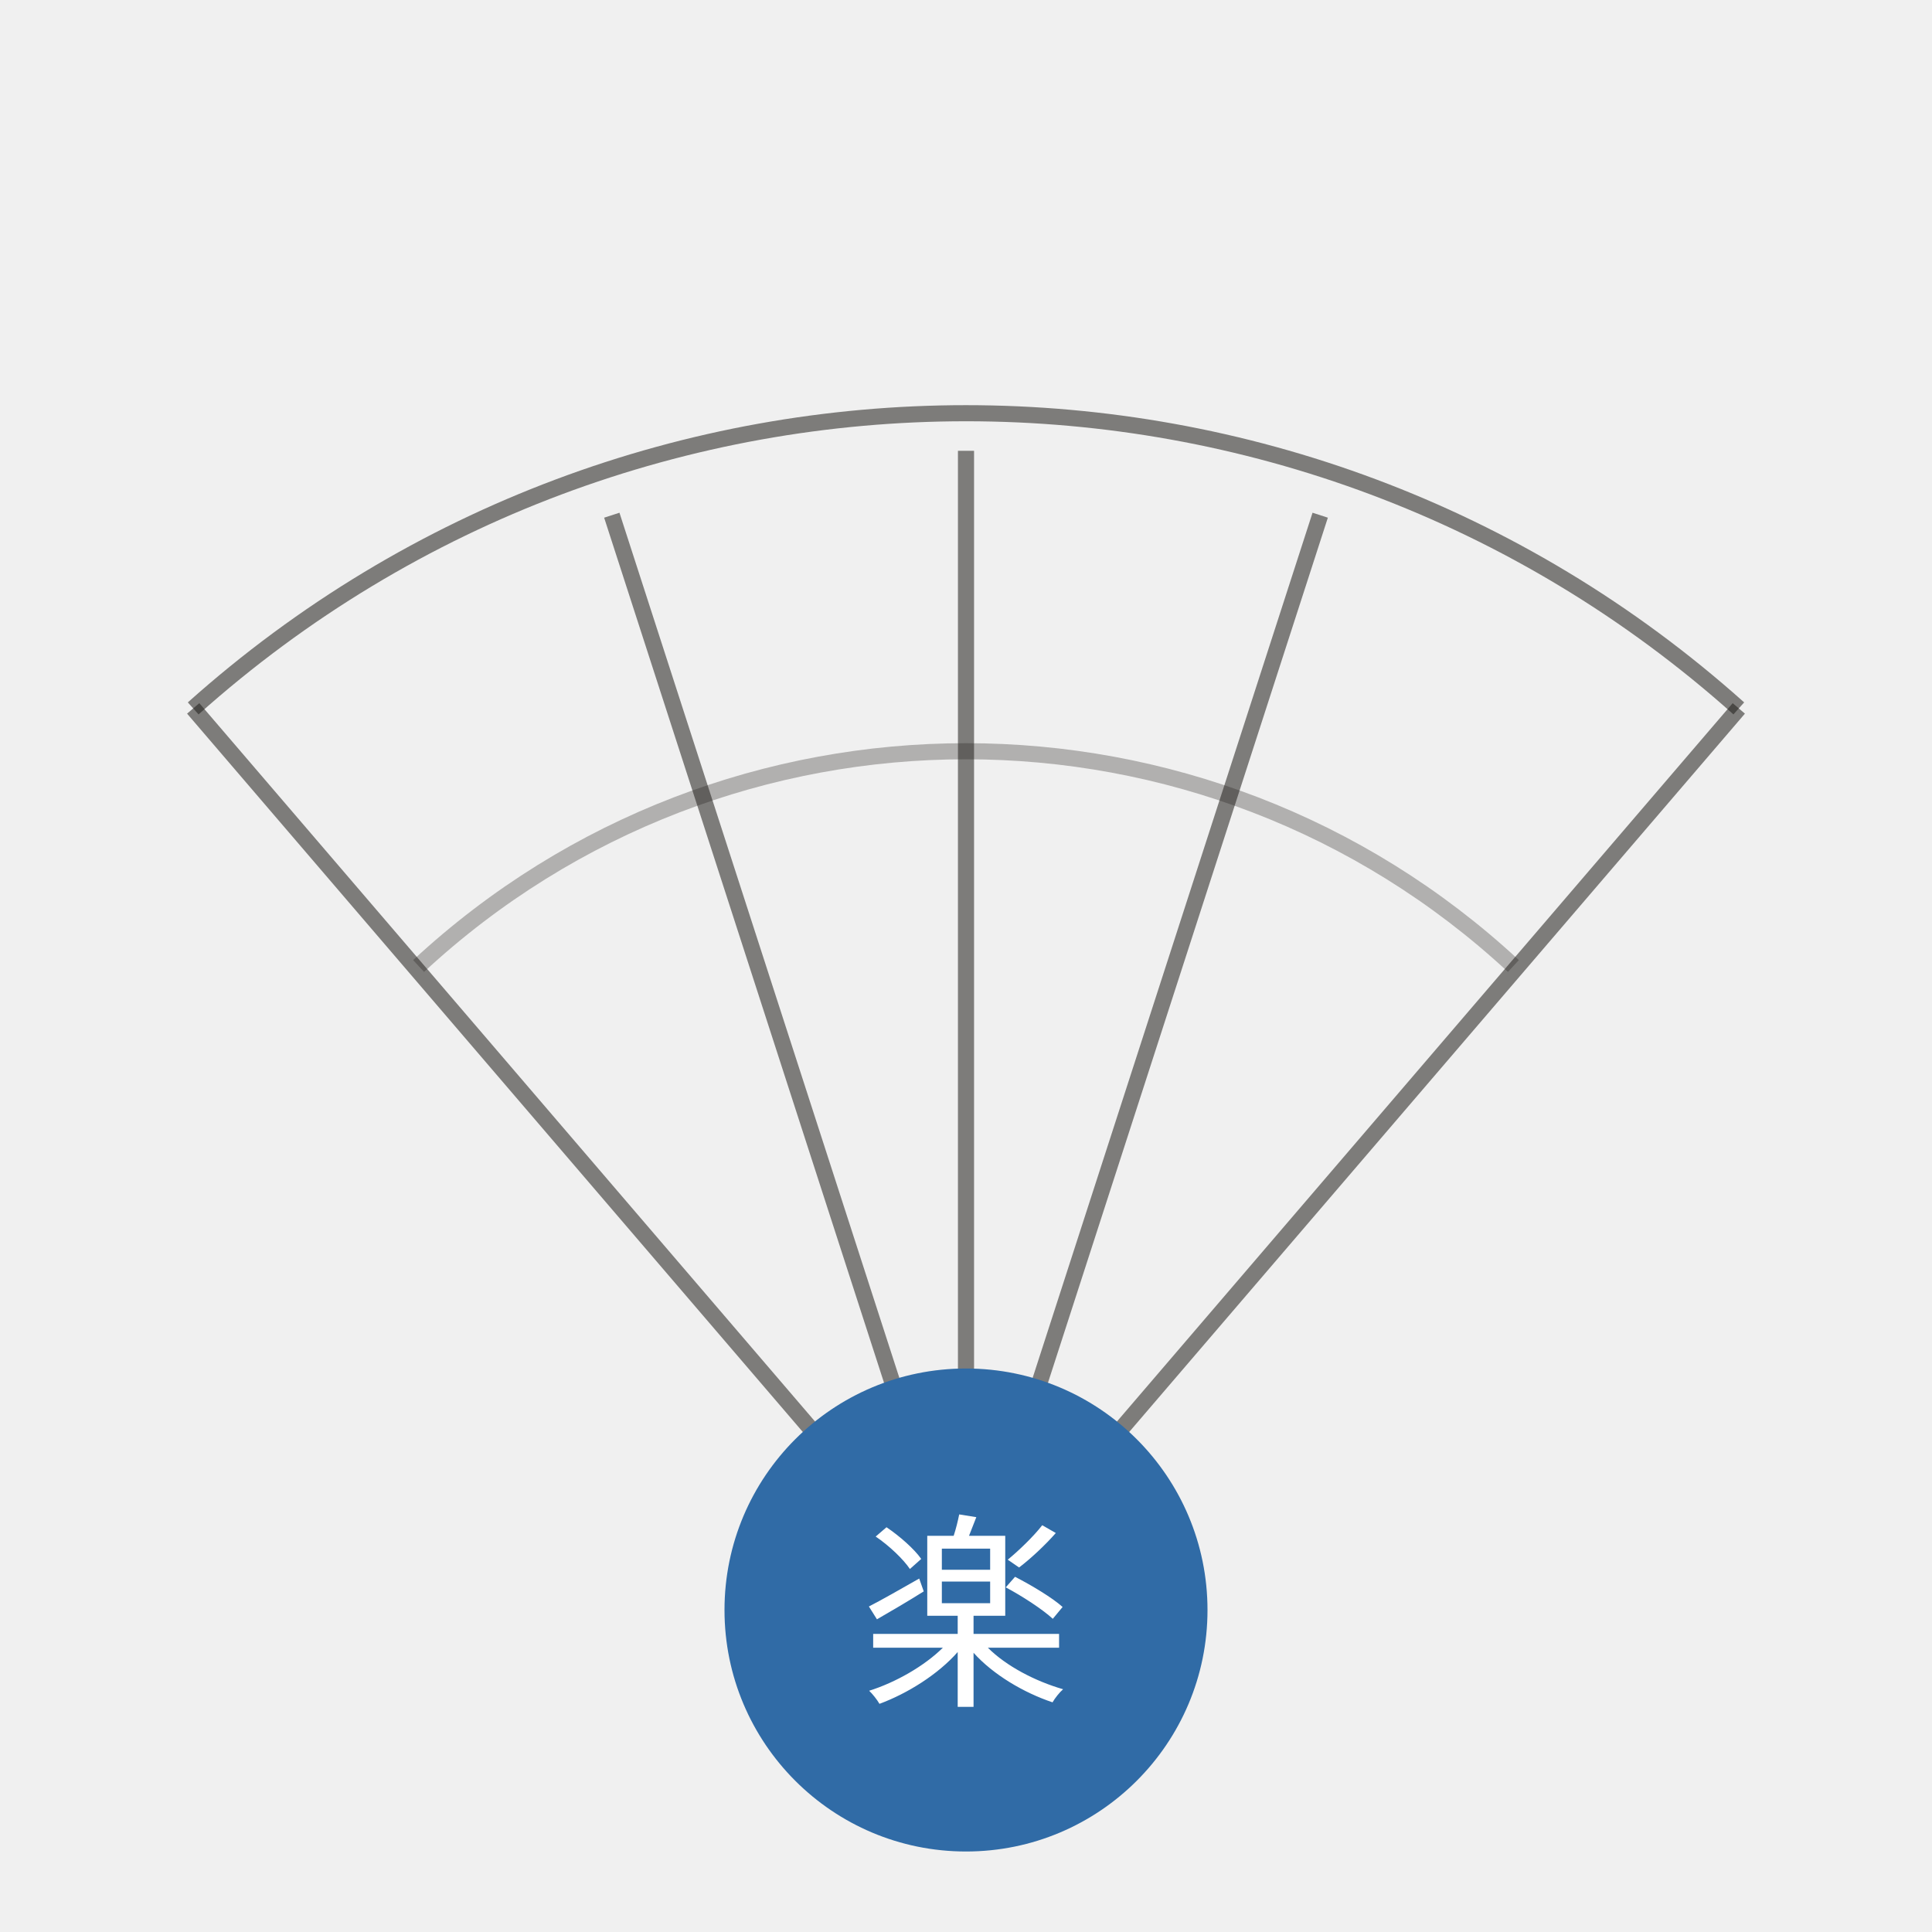
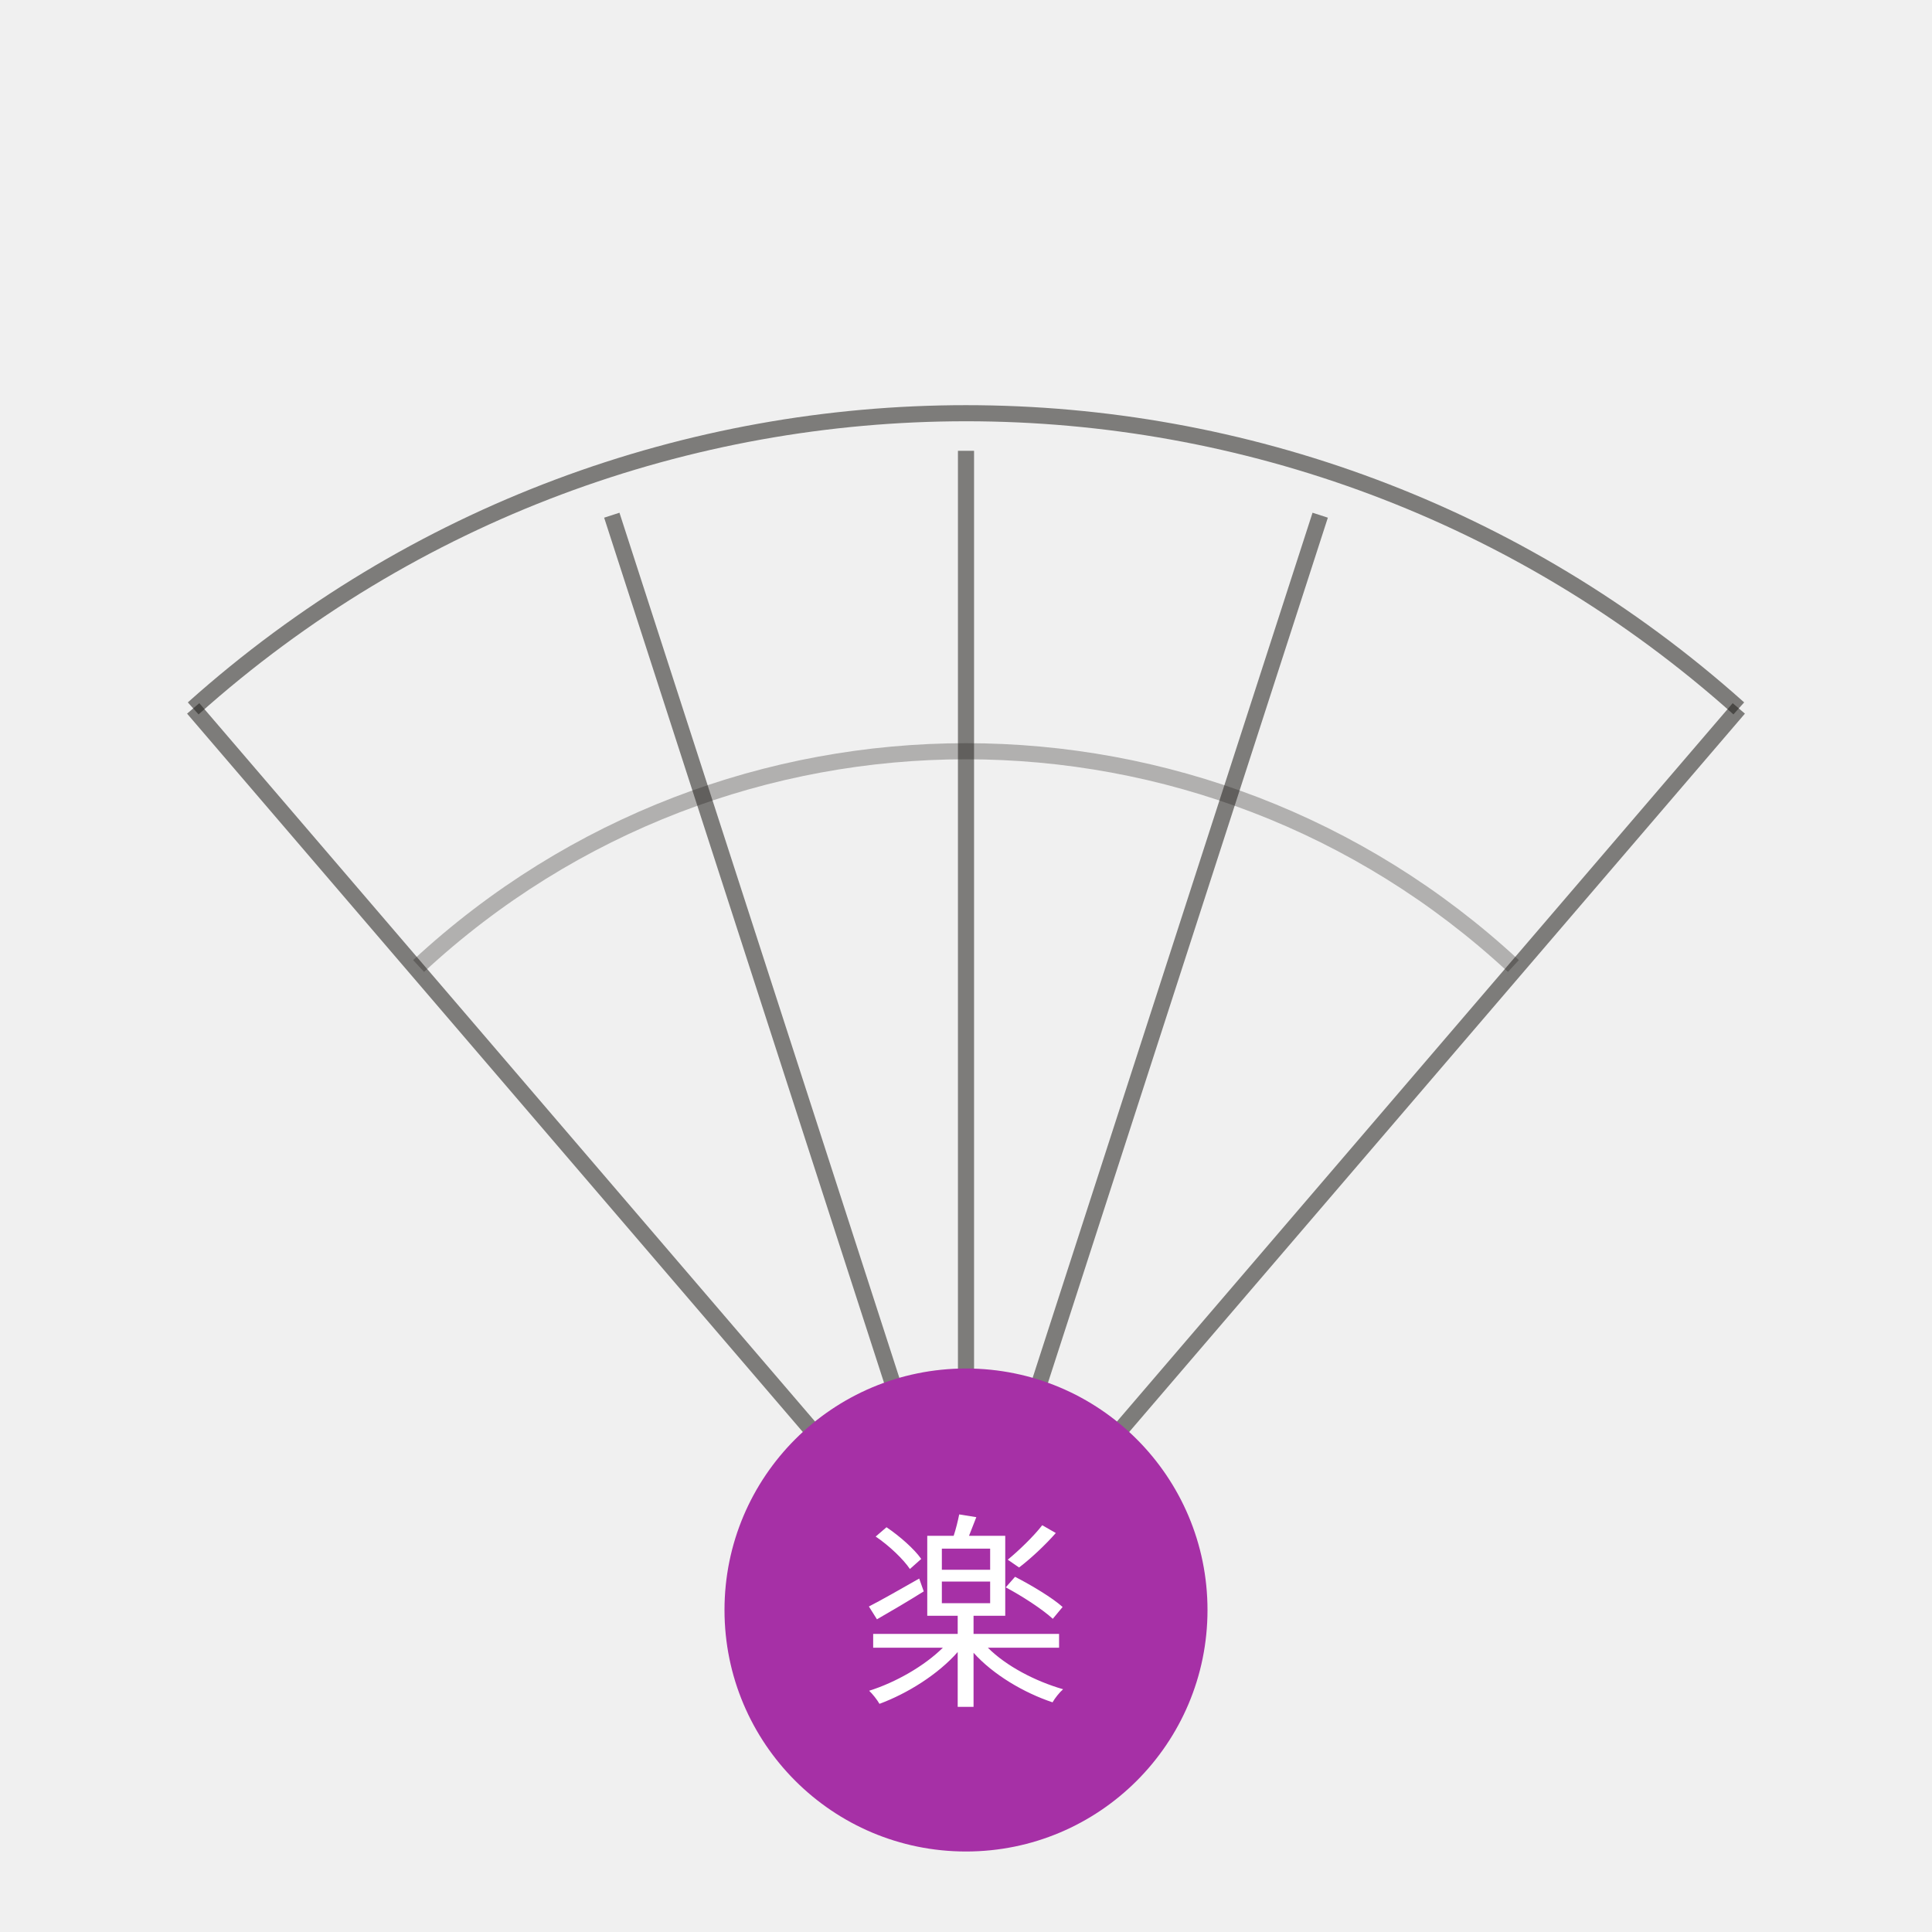
- <svg xmlns="http://www.w3.org/2000/svg" viewBox="0 0 120 120" width="120" height="120" role="img" data-surface="dgt" data-date="2026-10-11">
+ <svg xmlns="http://www.w3.org/2000/svg" viewBox="0 0 120 120" width="120" height="120" role="img" data-surface="dgt" data-date="2026-10-12">
  <g stroke="#1F1D1A" stroke-opacity="0.55" stroke-width="1" fill="none">
    <path d="M 60 100 L 12 44" />
    <path d="M 60 100 L 38 32" />
    <path d="M 60 100 L 60 28" />
    <path d="M 60 100 L 82 32" />
    <path d="M 60 100 L 108 44" />
    <path d="M 12 44 A 72 72 0 0 1 108 44" />
    <path d="M 26 60 A 50 50 0 0 1 94 60" stroke-opacity="0.3" />
  </g>
-   <circle id="keystone" cx="60" cy="100" r="15" fill="#306BA6" />
+   <circle id="keystone" cx="60" cy="100" r="15" fill="#A630A6" />
  <text x="60" y="105" text-anchor="middle" font-family="serif" font-size="13" fill="#FFFFFF">楽</text>
</svg>
